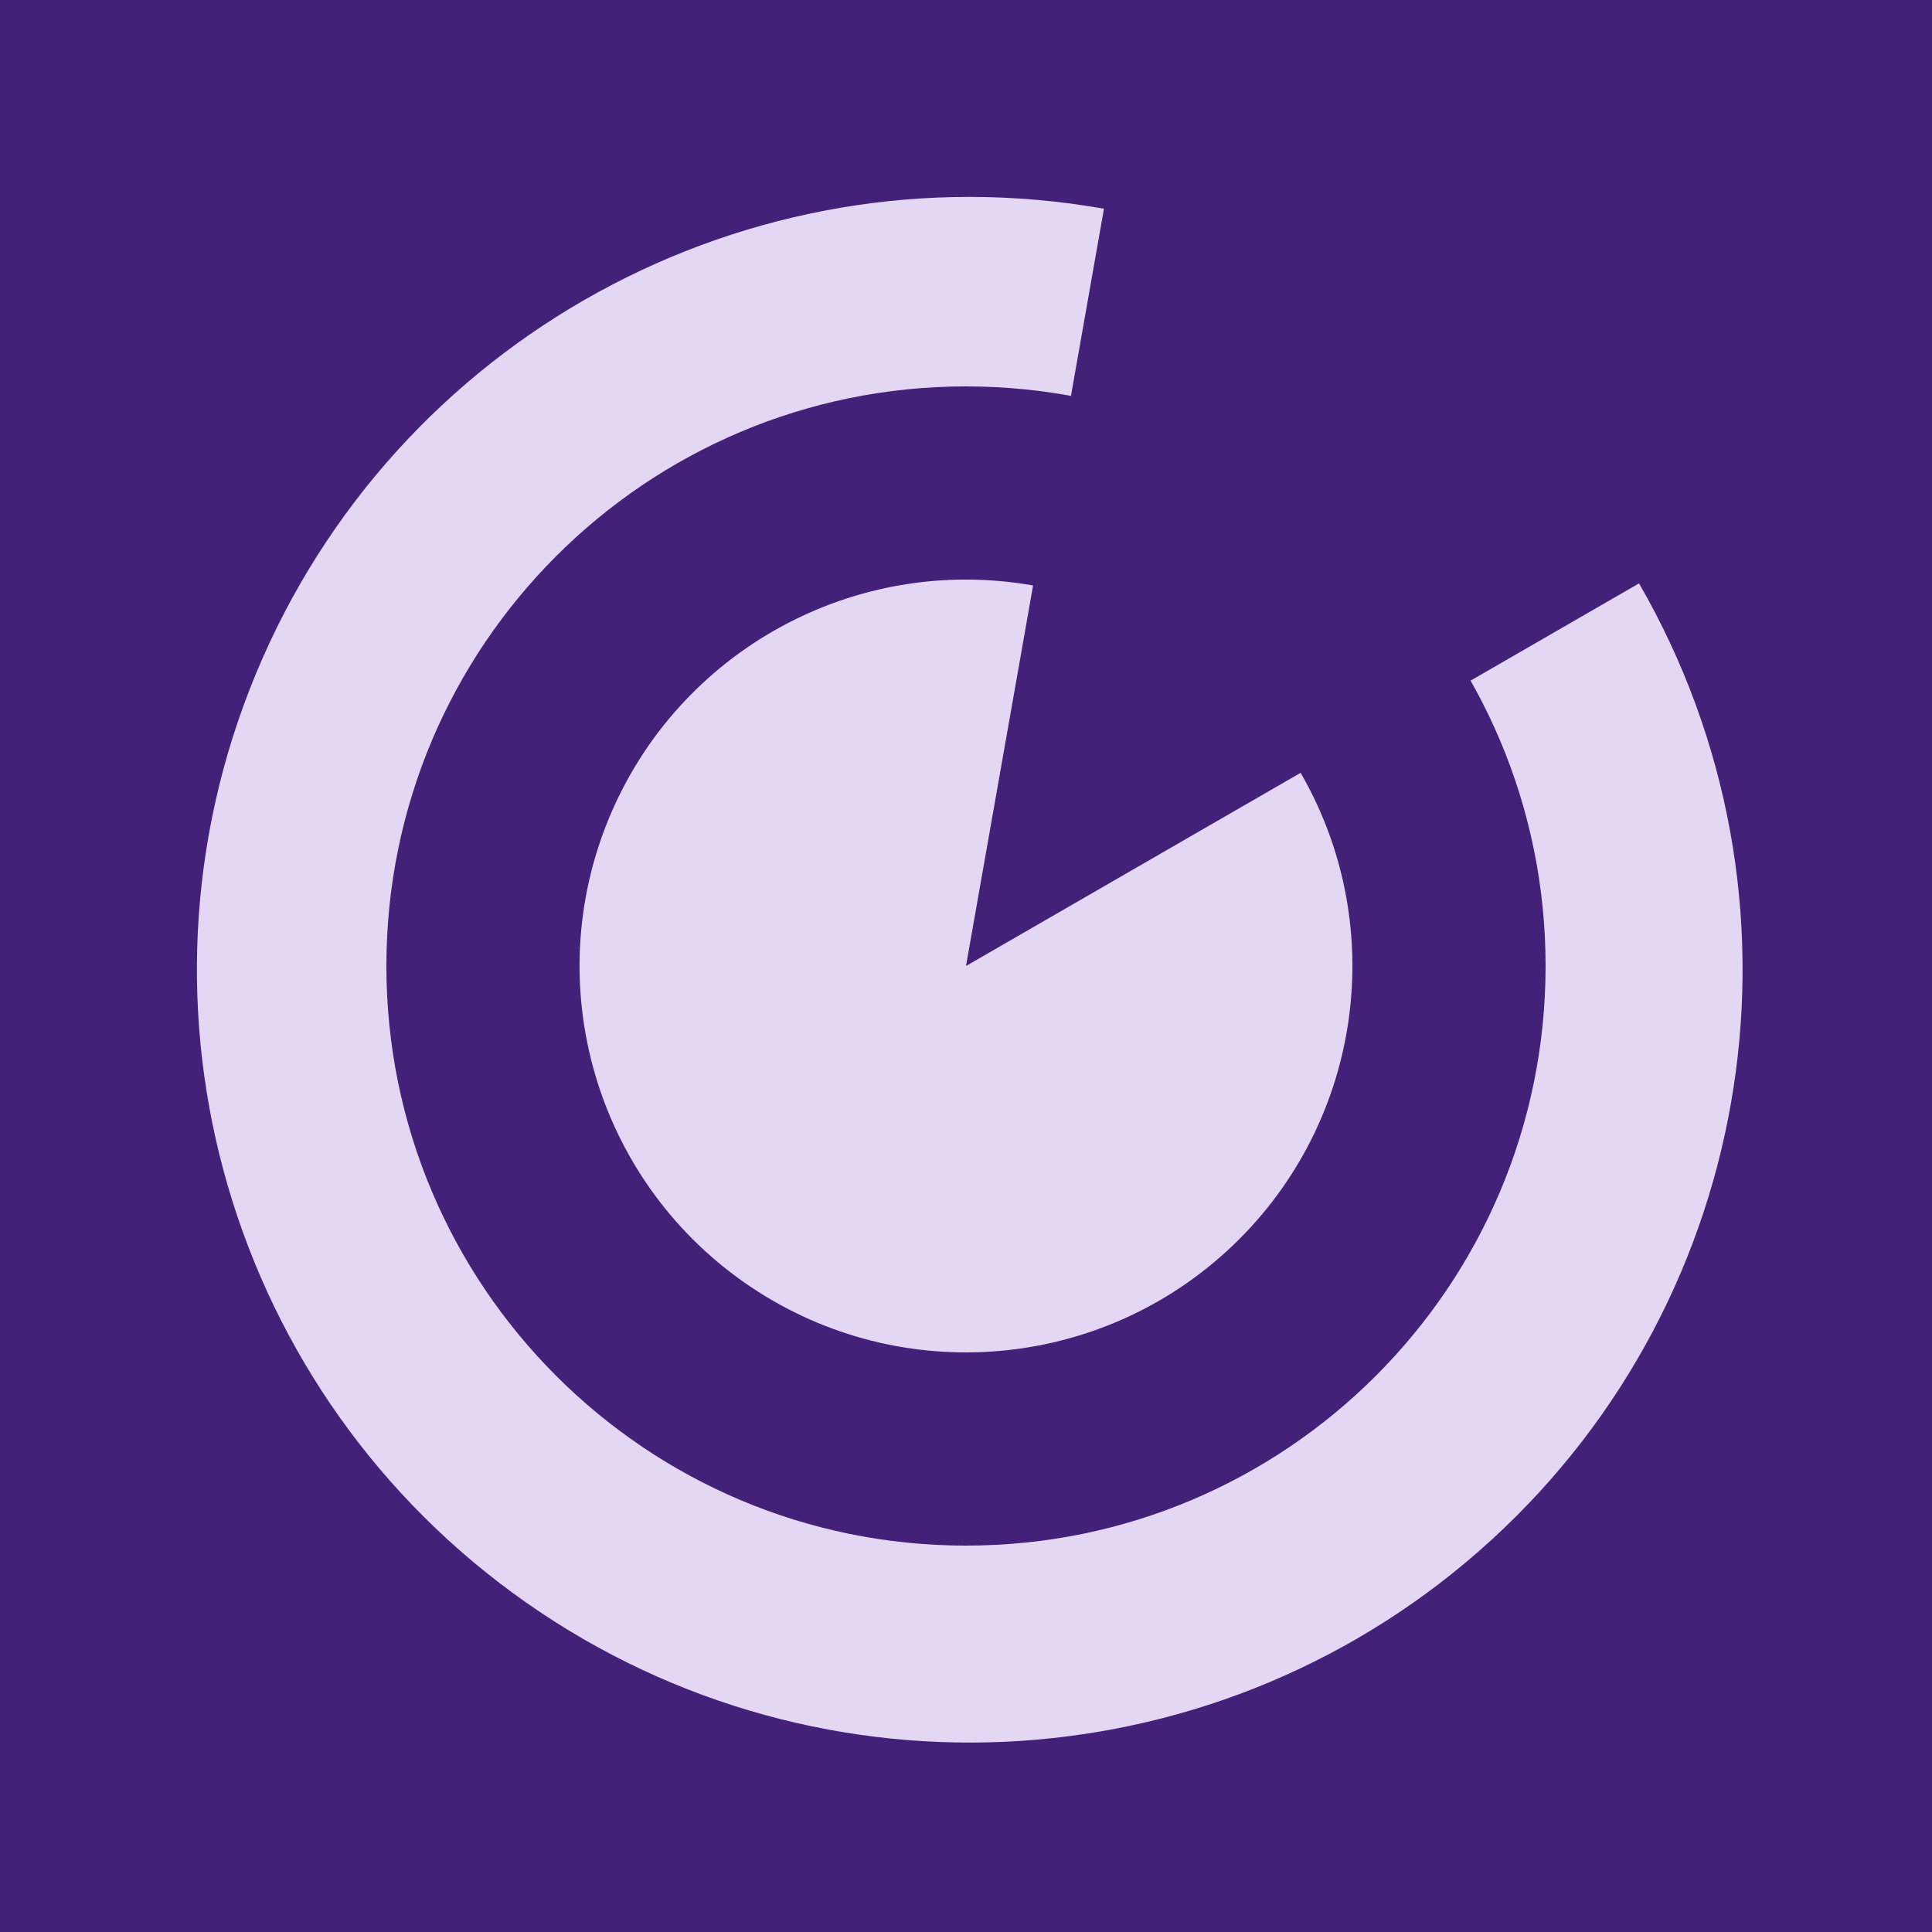
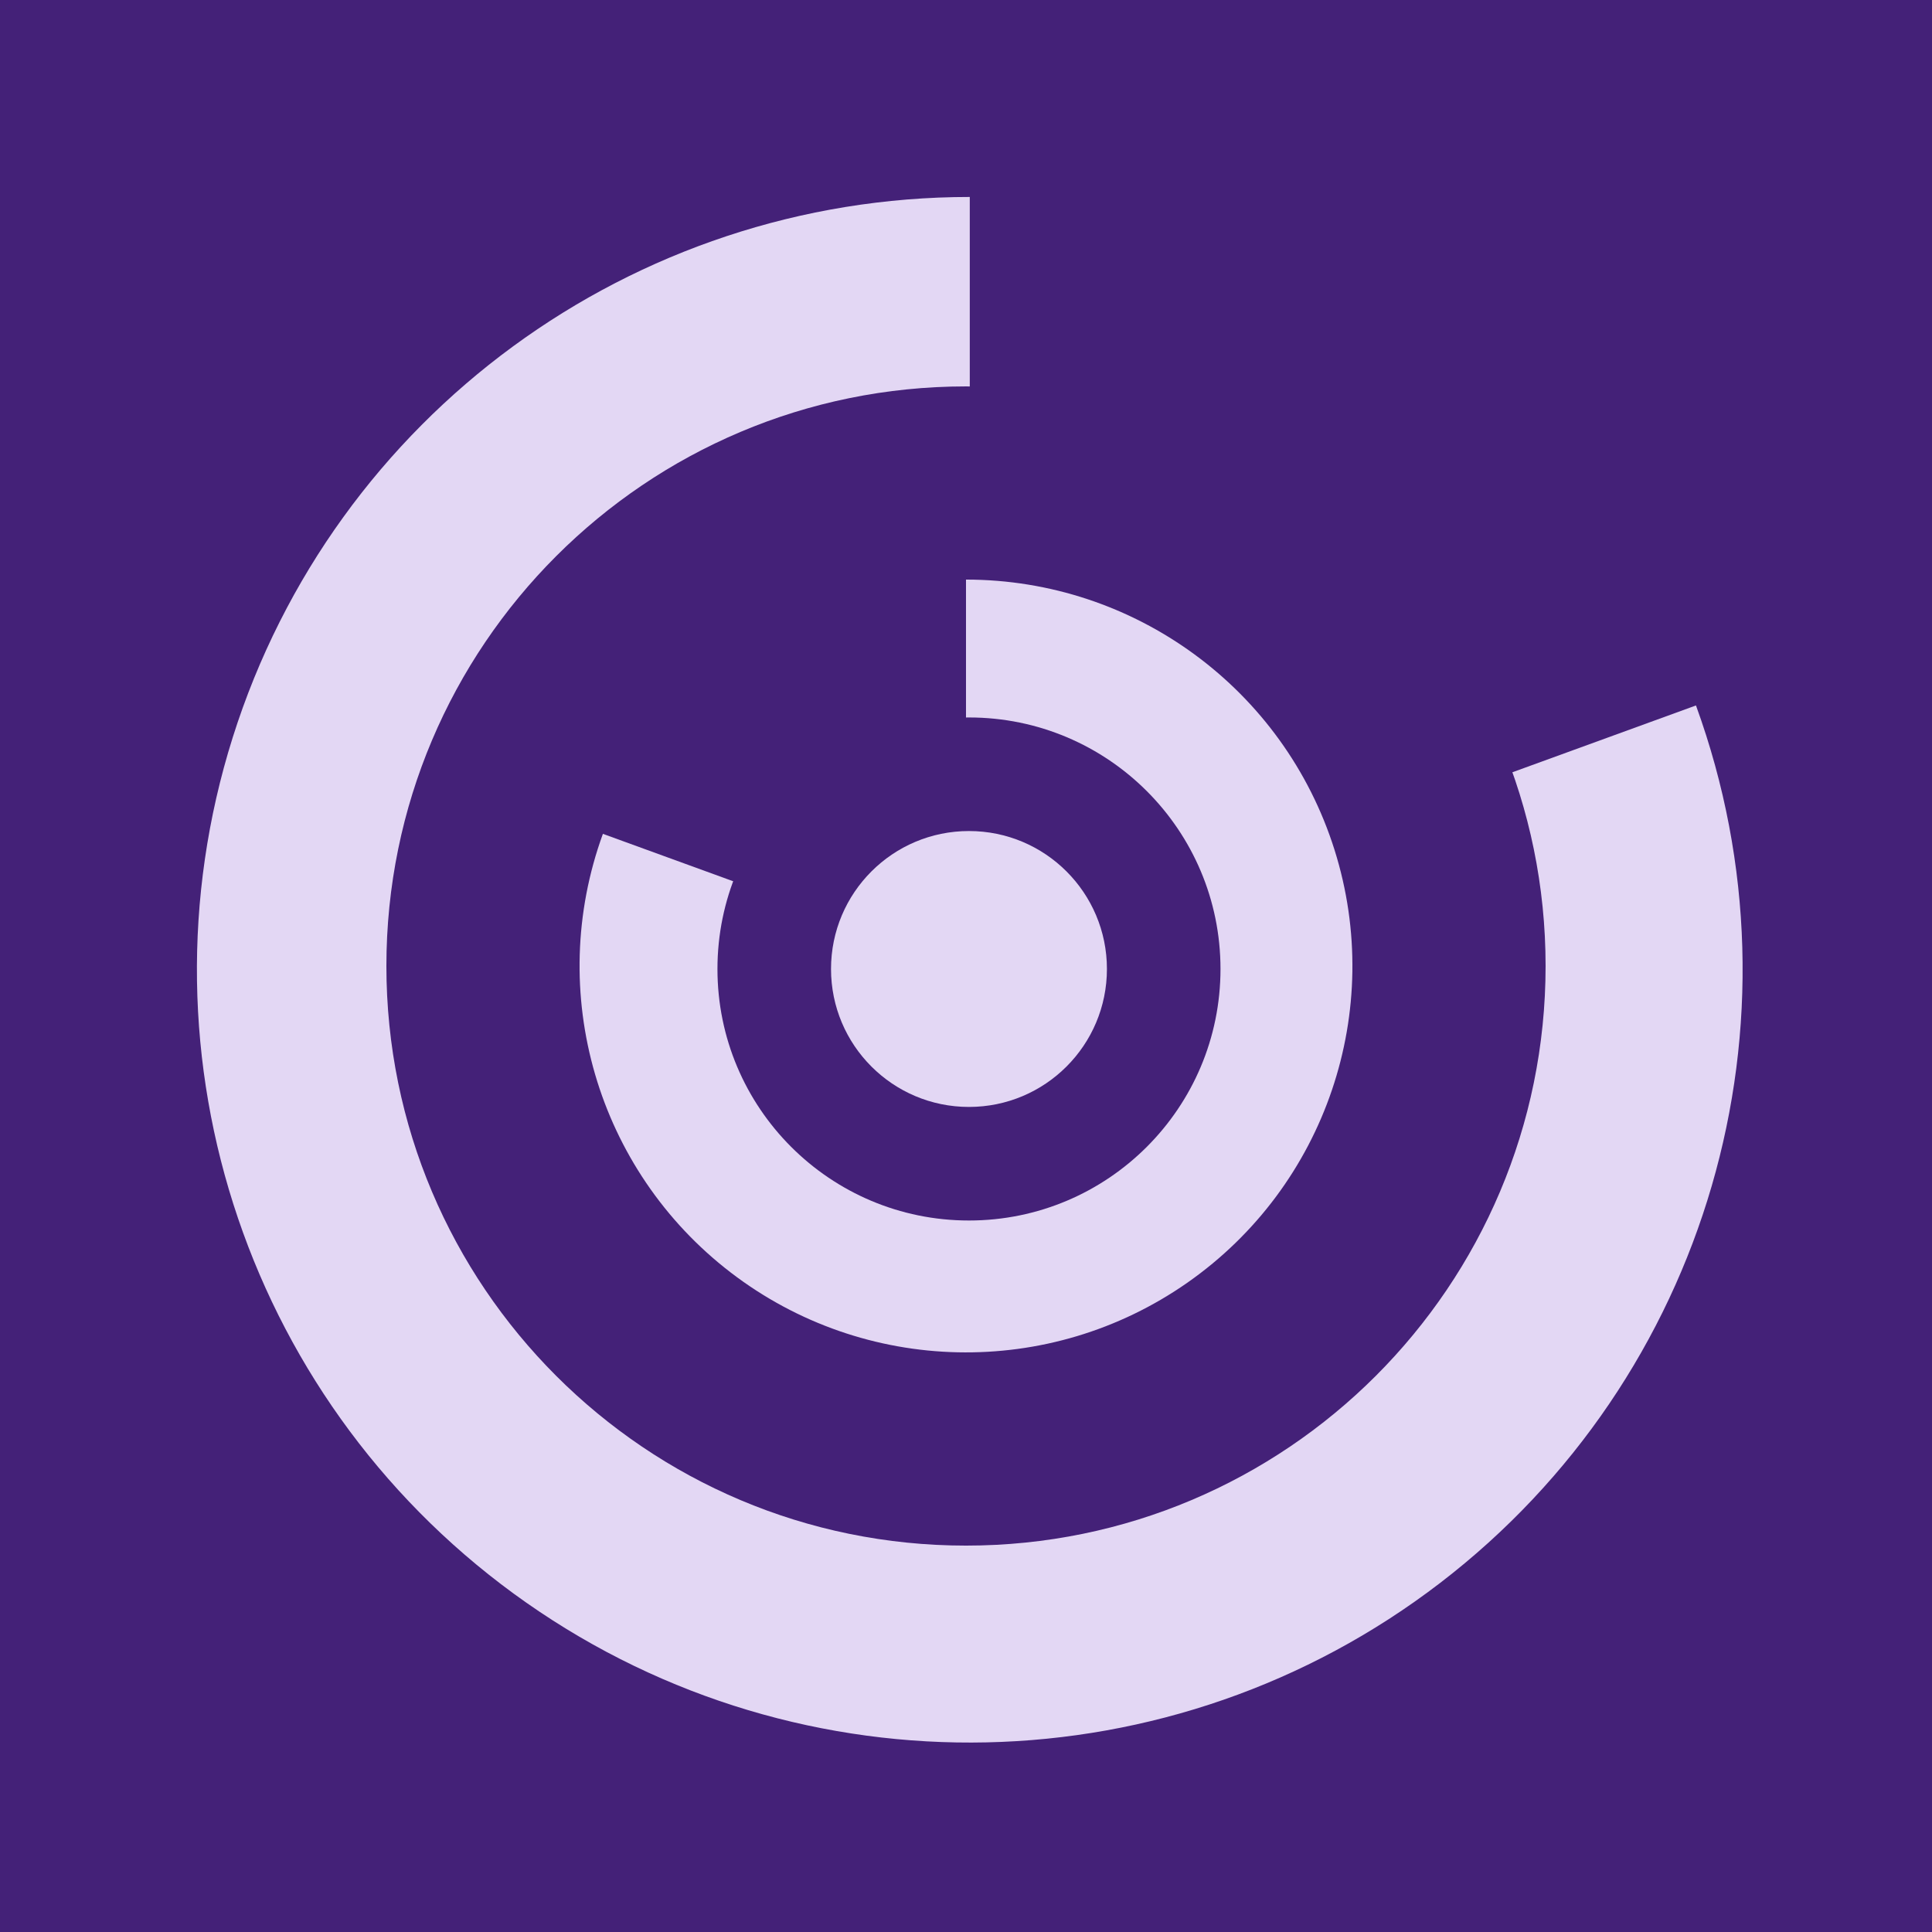
<svg xmlns="http://www.w3.org/2000/svg" width="135.467mm" height="135.467mm" viewBox="0 0 135.467 135.467" version="1.1" id="svg1">
  <defs id="defs1" />
  <g id="layer1" transform="translate(-20.61199,-38.41325)">
    <rect style="fill:#442178;stroke-width:0.265" id="rect1" width="135.467" height="135.467" x="20.612" y="38.413" />
    <circle style="fill:#442178;stroke-width:16.358;stroke-dasharray:none" id="path1" cx="88.345" cy="106.147" r="67.733" />
-     <path style="fill:#e3d7f4;stroke-width:13.086;stroke-dasharray:none" id="path2" d="M 135.537,79.318 A 54.187,54.187 0 0 1 125.218,146.362 54.187,54.187 0 0 1 57.53,150.798 54.187,54.187 0 0 1 38.548,85.675 54.187,54.187 0 0 1 98.019,53.048 l -9.409,53.363 z" />
+     <path style="fill:#e3d7f4;stroke-width:13.086;stroke-dasharray:none" id="path2" d="M 139.529,87.878 A 54.187,54.187 0 0 1 121.597,149.4 54.187,54.187 0 0 1 57.53,150.798 54.187,54.187 0 0 1 36.931,90.117 54.187,54.187 0 0 1 88.61,52.224 v 54.187 z" />
    <circle style="fill:#442178;stroke-width:9.815;stroke-dasharray:none" id="path2-8" cx="88.345" cy="106.147" r="40.64" />
-     <path style="fill:#e3d7f4;stroke-width:6.543;stroke-dasharray:none" id="path2-8-1" d="M 111.809,92.6 A 27.093,27.093 0 0 1 106.649,126.122 27.093,27.093 0 0 1 72.805,128.34 27.093,27.093 0 0 1 63.314,95.778 27.093,27.093 0 0 1 93.05,79.465 l -4.705,26.682 z" />
+     <path style="fill:#e3d7f4;stroke-width:6.543;stroke-dasharray:none" id="path2-8-1" d="m 88.345,79.053 a 27.093,27.093 0 0 1 25.839,18.946 27.093,27.093 0 0 1 -10.299,30.341 27.093,27.093 0 0 1 -32.033,-0.699 27.093,27.093 0 0 1 -8.966,-30.761 l 25.459,9.266 z" />
+     <circle style="fill:#442178;fill-opacity:1;stroke-width:4.259;stroke-dasharray:none" id="path2-8-1-1" cx="88.554" cy="106.356" r="17.636" />
+     <circle style="fill:#e3d7f4;fill-opacity:1;stroke-width:2.336;stroke-dasharray:none" id="path2-8-1-1-2" cx="88.554" cy="106.356" r="9.673" />
  </g>
</svg>
